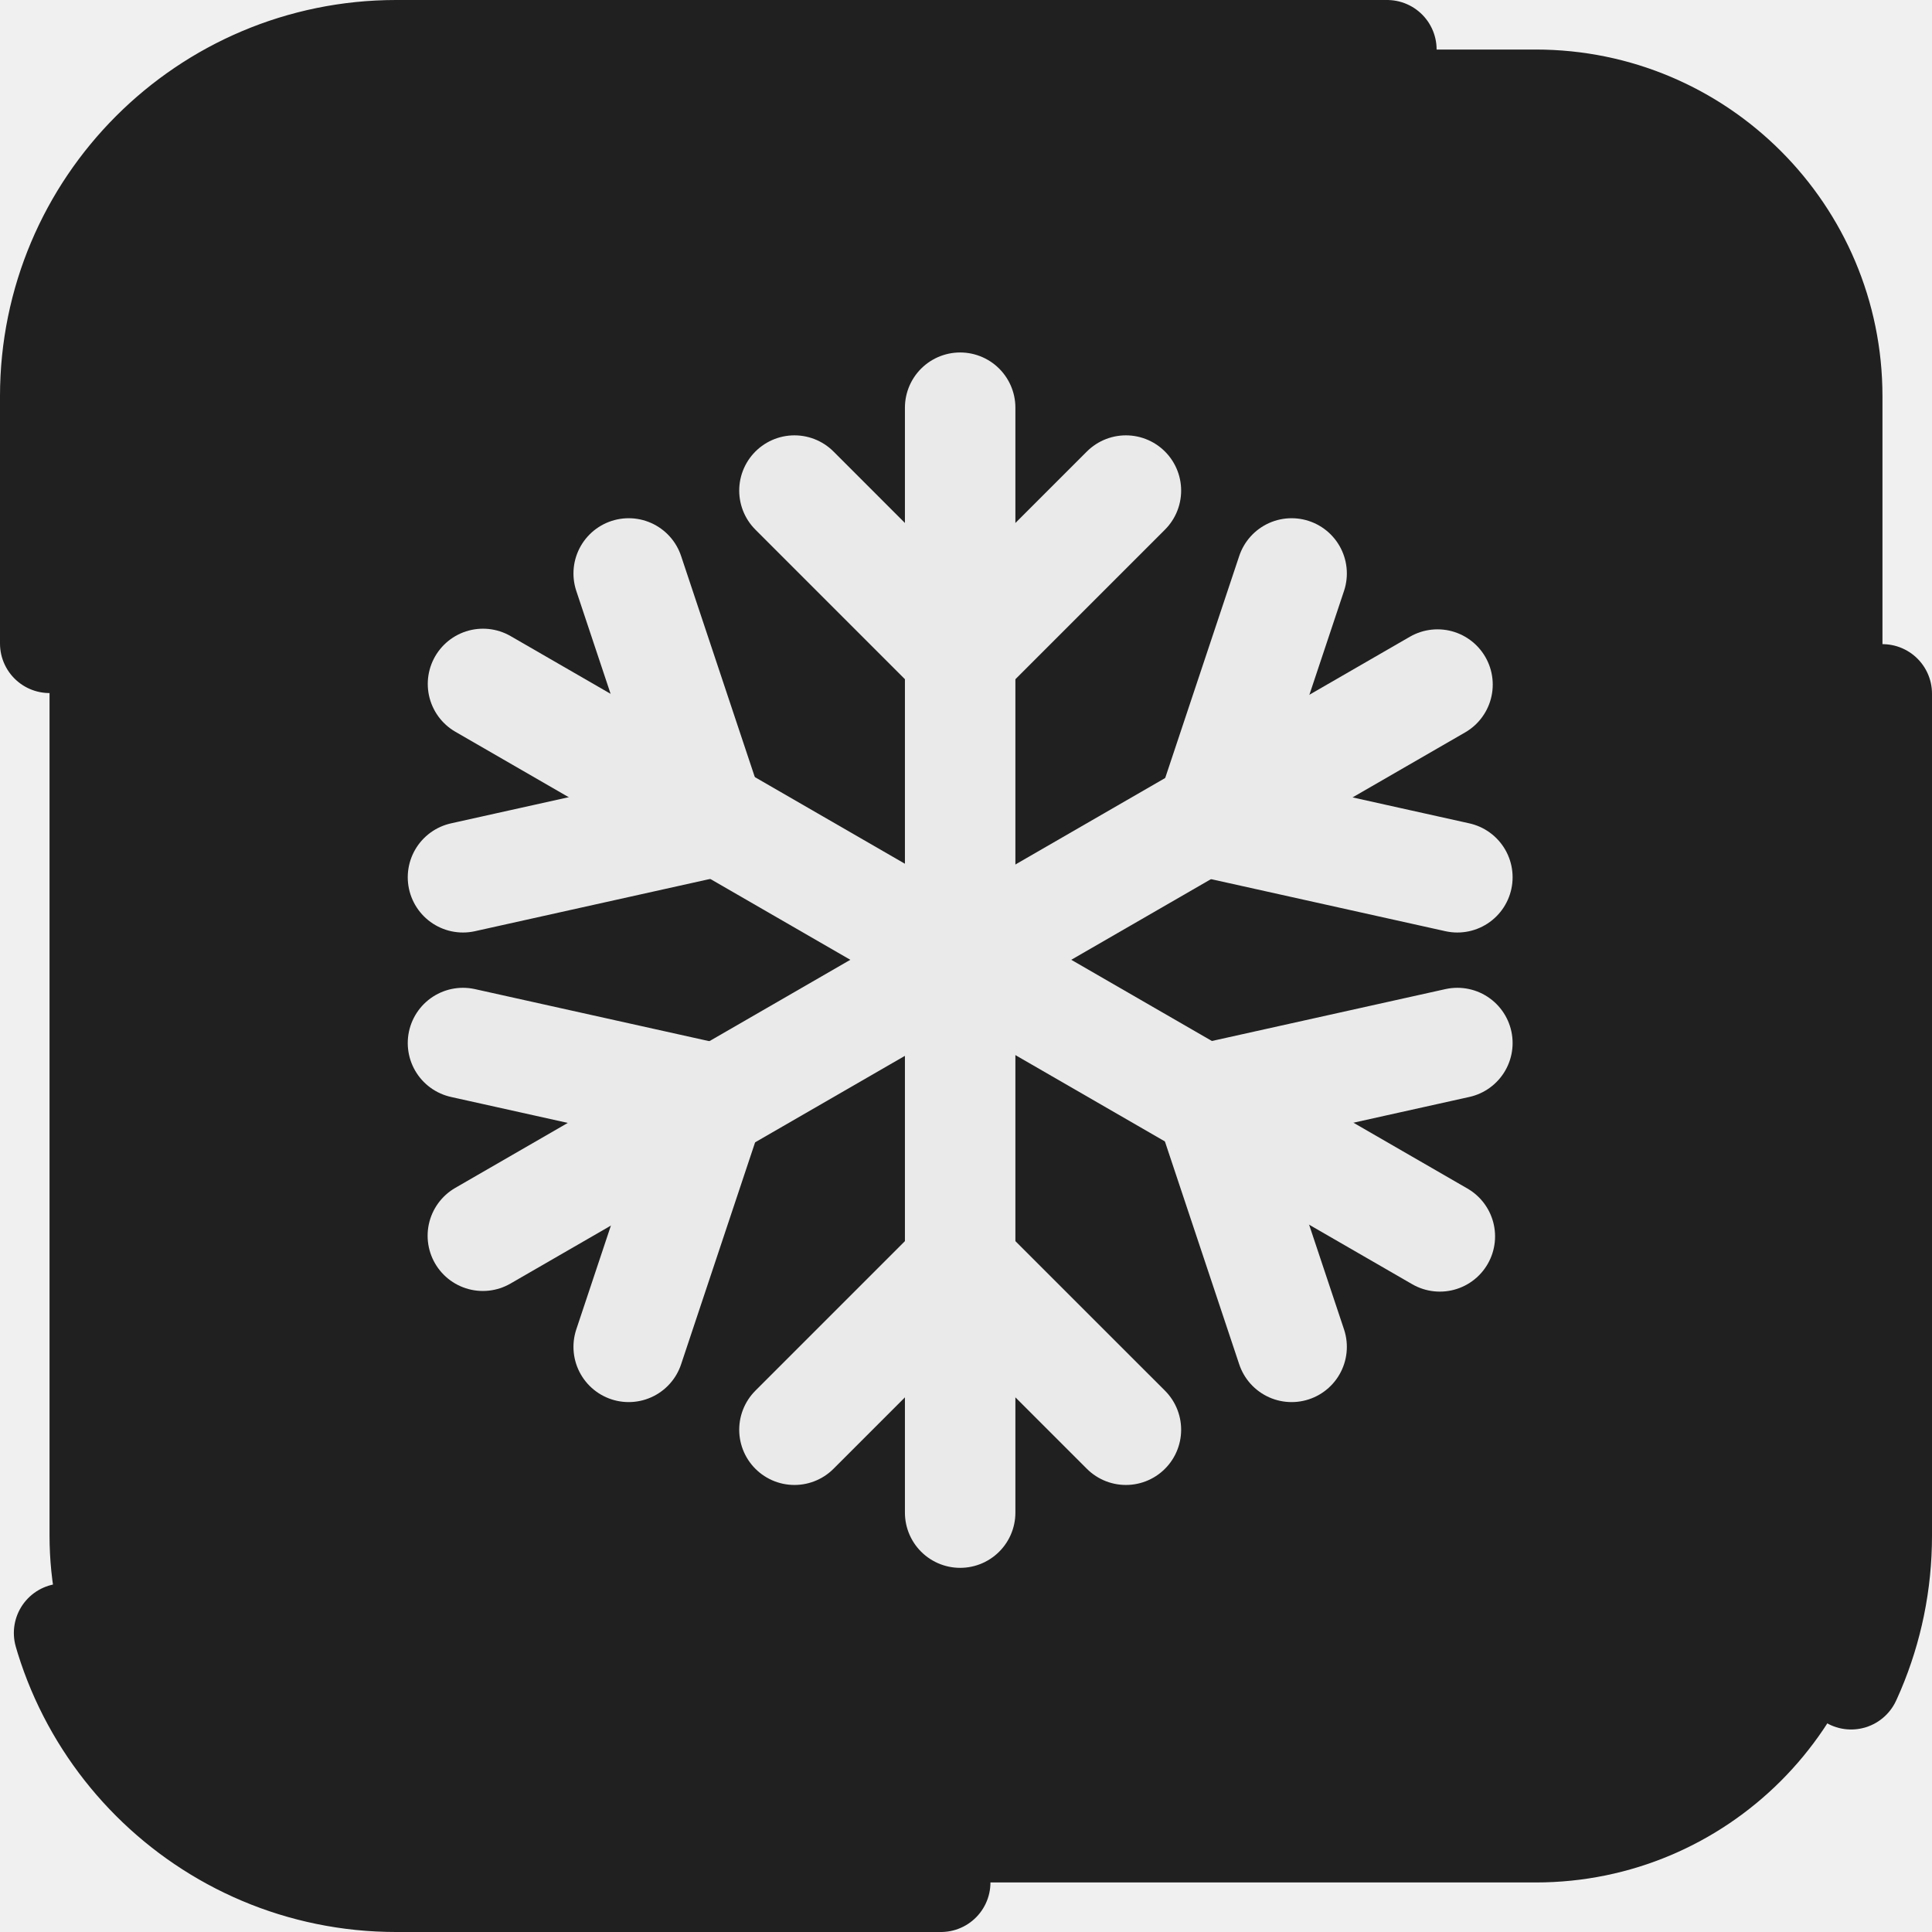
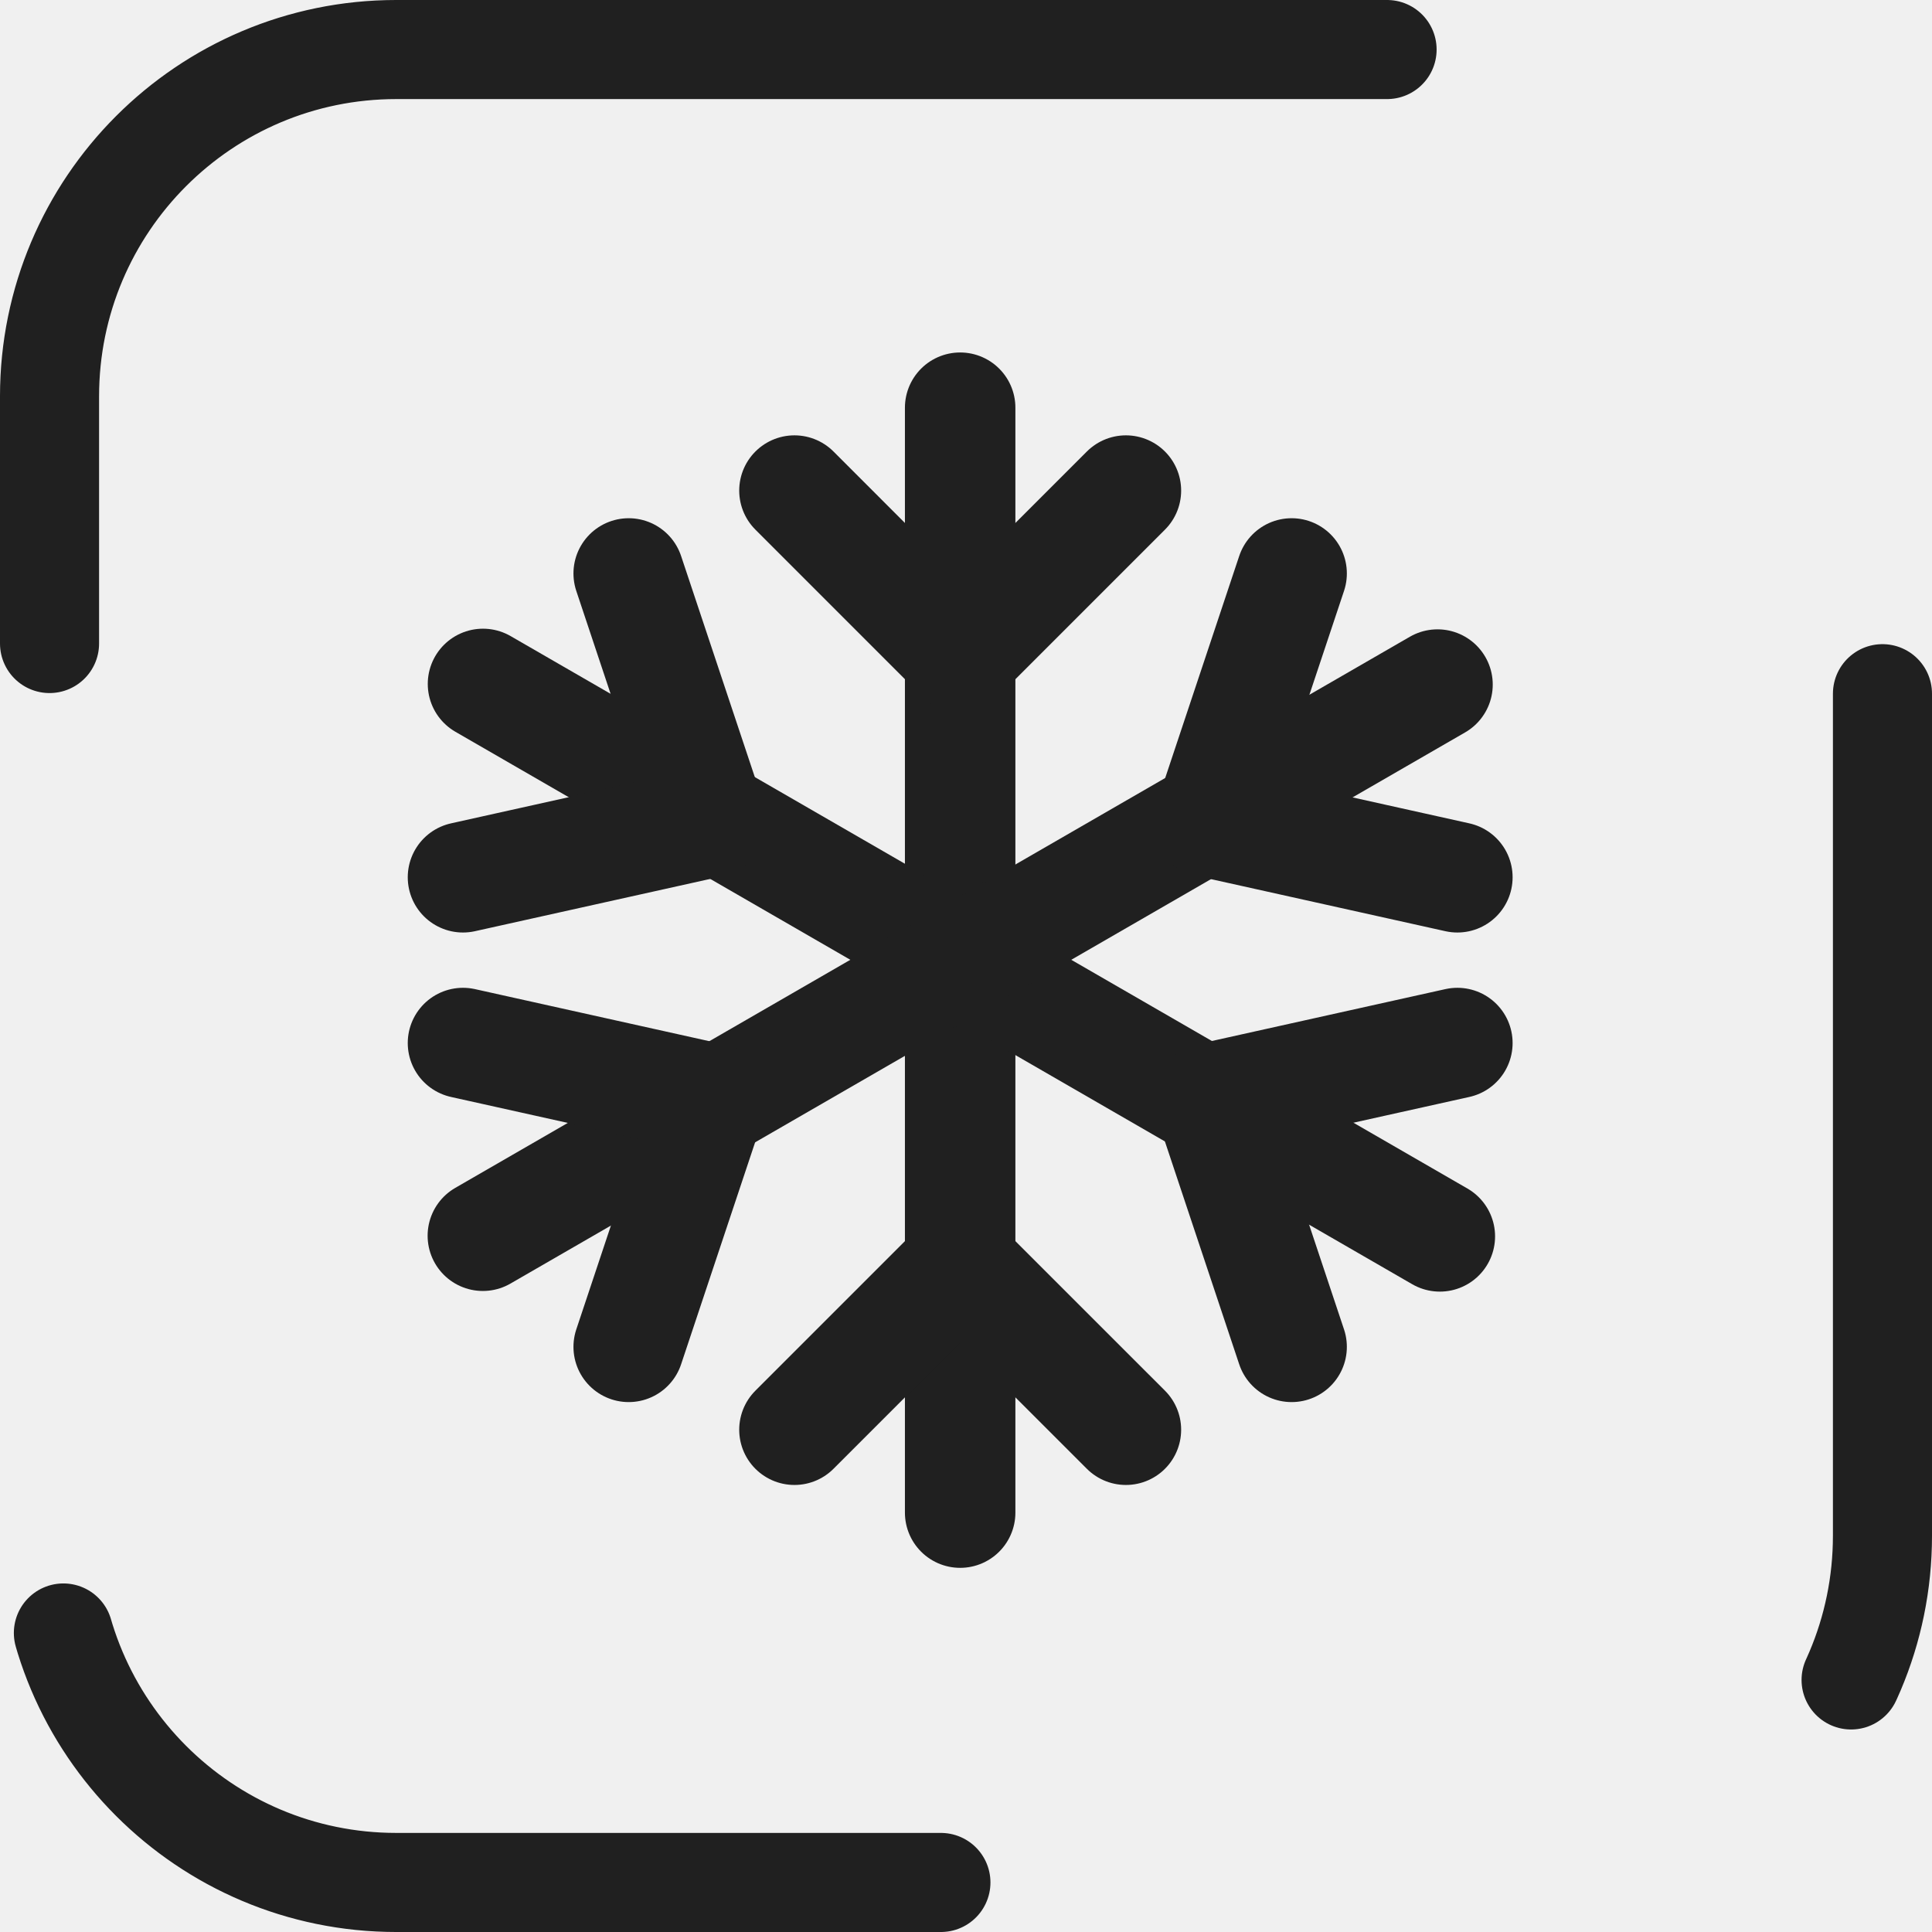
<svg xmlns="http://www.w3.org/2000/svg" width="39" height="39" viewBox="0 0 39 39" fill="none">
-   <rect x="1" y="1" width="37" height="37" rx="7" fill="#202020" stroke="#202020" stroke-width="2" stroke-miterlimit="1.788" stroke-linecap="round" stroke-linejoin="round" stroke-dasharray="20 20" />
-   <path d="M19.382 8.23V30.534" stroke="#EAEAEA" stroke-width="2.23" stroke-linecap="round" stroke-linejoin="round" />
-   <path d="M9.75 13.806L29.065 24.958" stroke="#EAEAEA" stroke-width="2.23" stroke-linecap="round" stroke-linejoin="round" />
-   <path d="M9.747 24.945L29.018 13.819" stroke="#EAEAEA" stroke-width="2.23" stroke-linecap="round" stroke-linejoin="round" />
-   <path d="M12.691 11.576L14.364 16.594L9.346 17.709" stroke="#EAEAEA" stroke-width="2.23" stroke-linecap="round" stroke-linejoin="round" />
-   <path d="M9.346 21.055L14.364 22.17L12.691 27.188" stroke="#EAEAEA" stroke-width="2.23" stroke-linecap="round" stroke-linejoin="round" />
-   <path d="M26.073 11.576L24.4 16.594L29.419 17.709" stroke="#EAEAEA" stroke-width="2.23" stroke-linecap="round" stroke-linejoin="round" />
-   <path d="M29.419 21.055L24.4 22.17L26.073 27.188" stroke="#EAEAEA" stroke-width="2.23" stroke-linecap="round" stroke-linejoin="round" />
-   <path d="M16.037 9.903L19.382 13.249L22.728 9.903" stroke="#EAEAEA" stroke-width="2.23" stroke-linecap="round" stroke-linejoin="round" />
-   <path d="M16.037 28.861L19.382 25.516L22.728 28.861" stroke="#EAEAEA" stroke-width="2.23" stroke-linecap="round" stroke-linejoin="round" />
+   <rect x="1" y="1" width="37" height="37" rx="7" stroke="#202020" stroke-width="2" stroke-miterlimit="1.788" stroke-linecap="round" stroke-linejoin="round" stroke-dasharray="20 20" />
+   <path d="M6 6H32.764V32.764H6V6Z" fill="white" fill-opacity="0.01" />
+   <path d="M19.382 8.23V30.534" stroke="#202020" stroke-width="2.23" stroke-linecap="round" stroke-linejoin="round" />
+   <path d="M9.75 13.806L29.065 24.958" stroke="#202020" stroke-width="2.23" stroke-linecap="round" stroke-linejoin="round" />
+   <path d="M9.747 24.945L29.018 13.819" stroke="#202020" stroke-width="2.23" stroke-linecap="round" stroke-linejoin="round" />
+   <path d="M12.691 11.576L14.364 16.594L9.346 17.709" stroke="#202020" stroke-width="2.23" stroke-linecap="round" stroke-linejoin="round" />
+   <path d="M9.346 21.055L14.364 22.17L12.691 27.188" stroke="#202020" stroke-width="2.23" stroke-linecap="round" stroke-linejoin="round" />
+   <path d="M26.073 11.576L24.4 16.594L29.419 17.709" stroke="#202020" stroke-width="2.23" stroke-linecap="round" stroke-linejoin="round" />
+   <path d="M29.419 21.055L24.4 22.17L26.073 27.188" stroke="#202020" stroke-width="2.23" stroke-linecap="round" stroke-linejoin="round" />
+   <path d="M16.037 9.903L19.382 13.249L22.728 9.903" stroke="#202020" stroke-width="2.23" stroke-linecap="round" stroke-linejoin="round" />
+   <path d="M16.037 28.861L19.382 25.516L22.728 28.861" stroke="#202020" stroke-width="2.23" stroke-linecap="round" stroke-linejoin="round" />
</svg>
